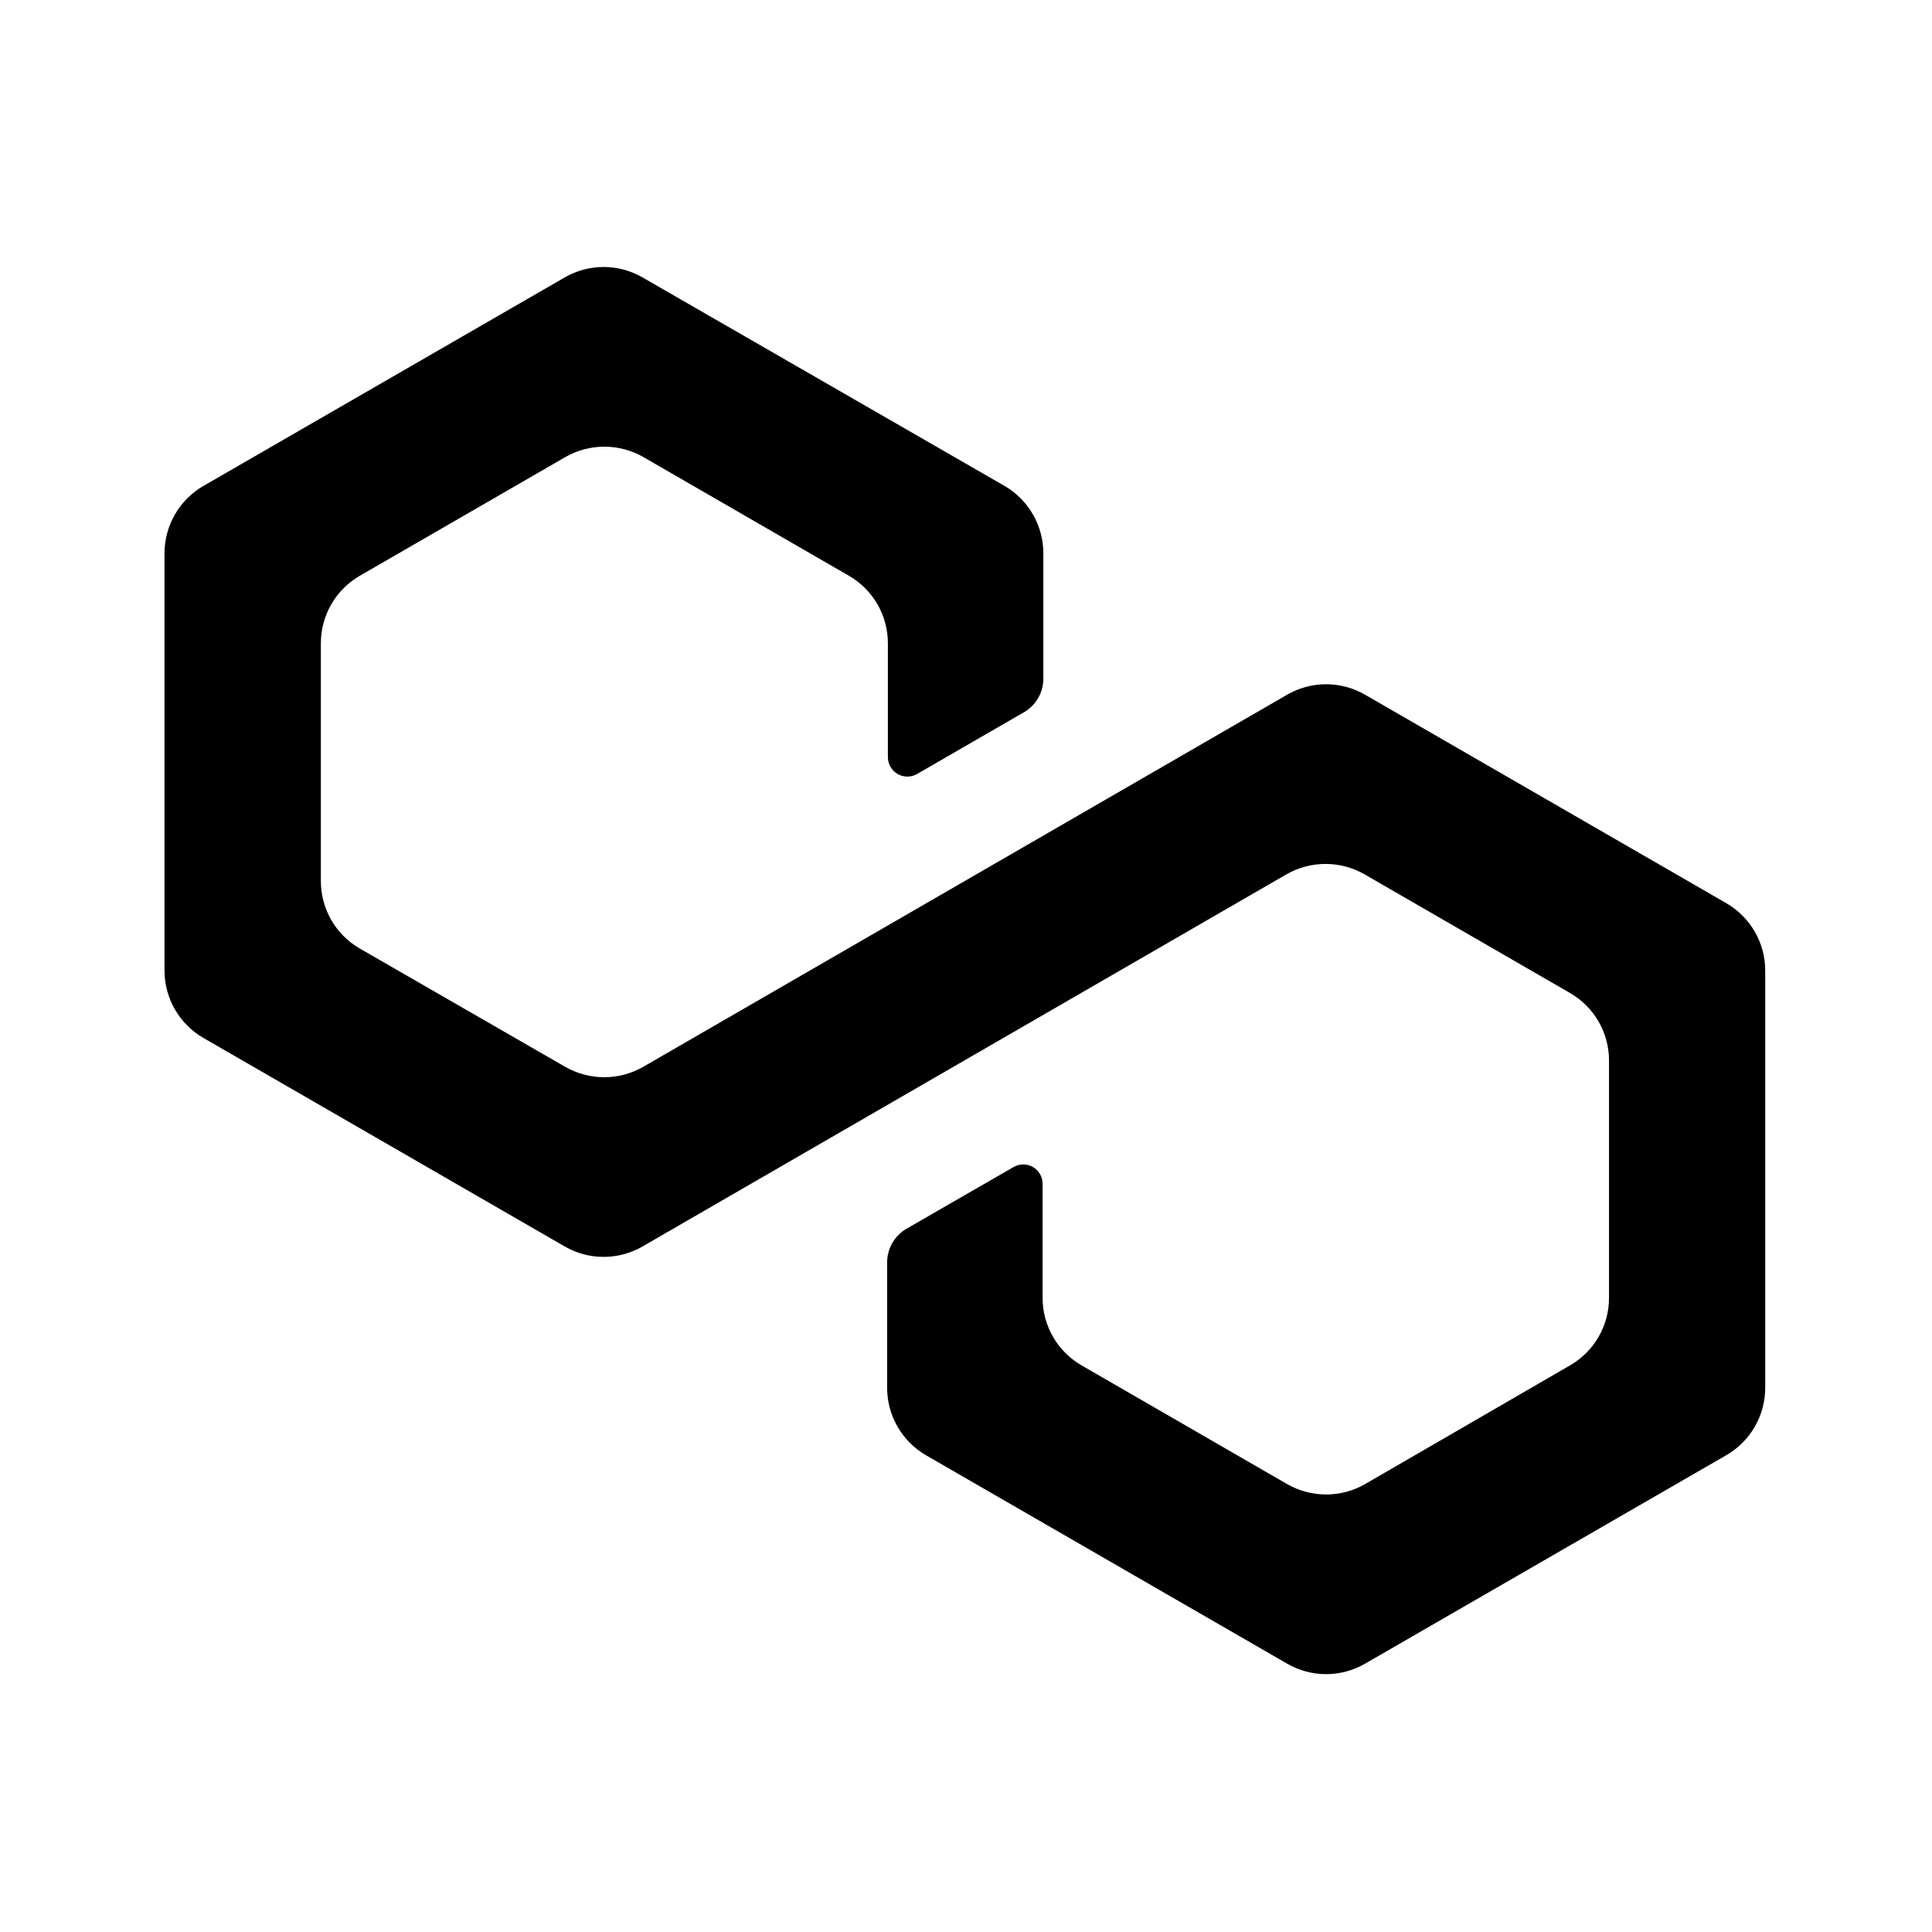
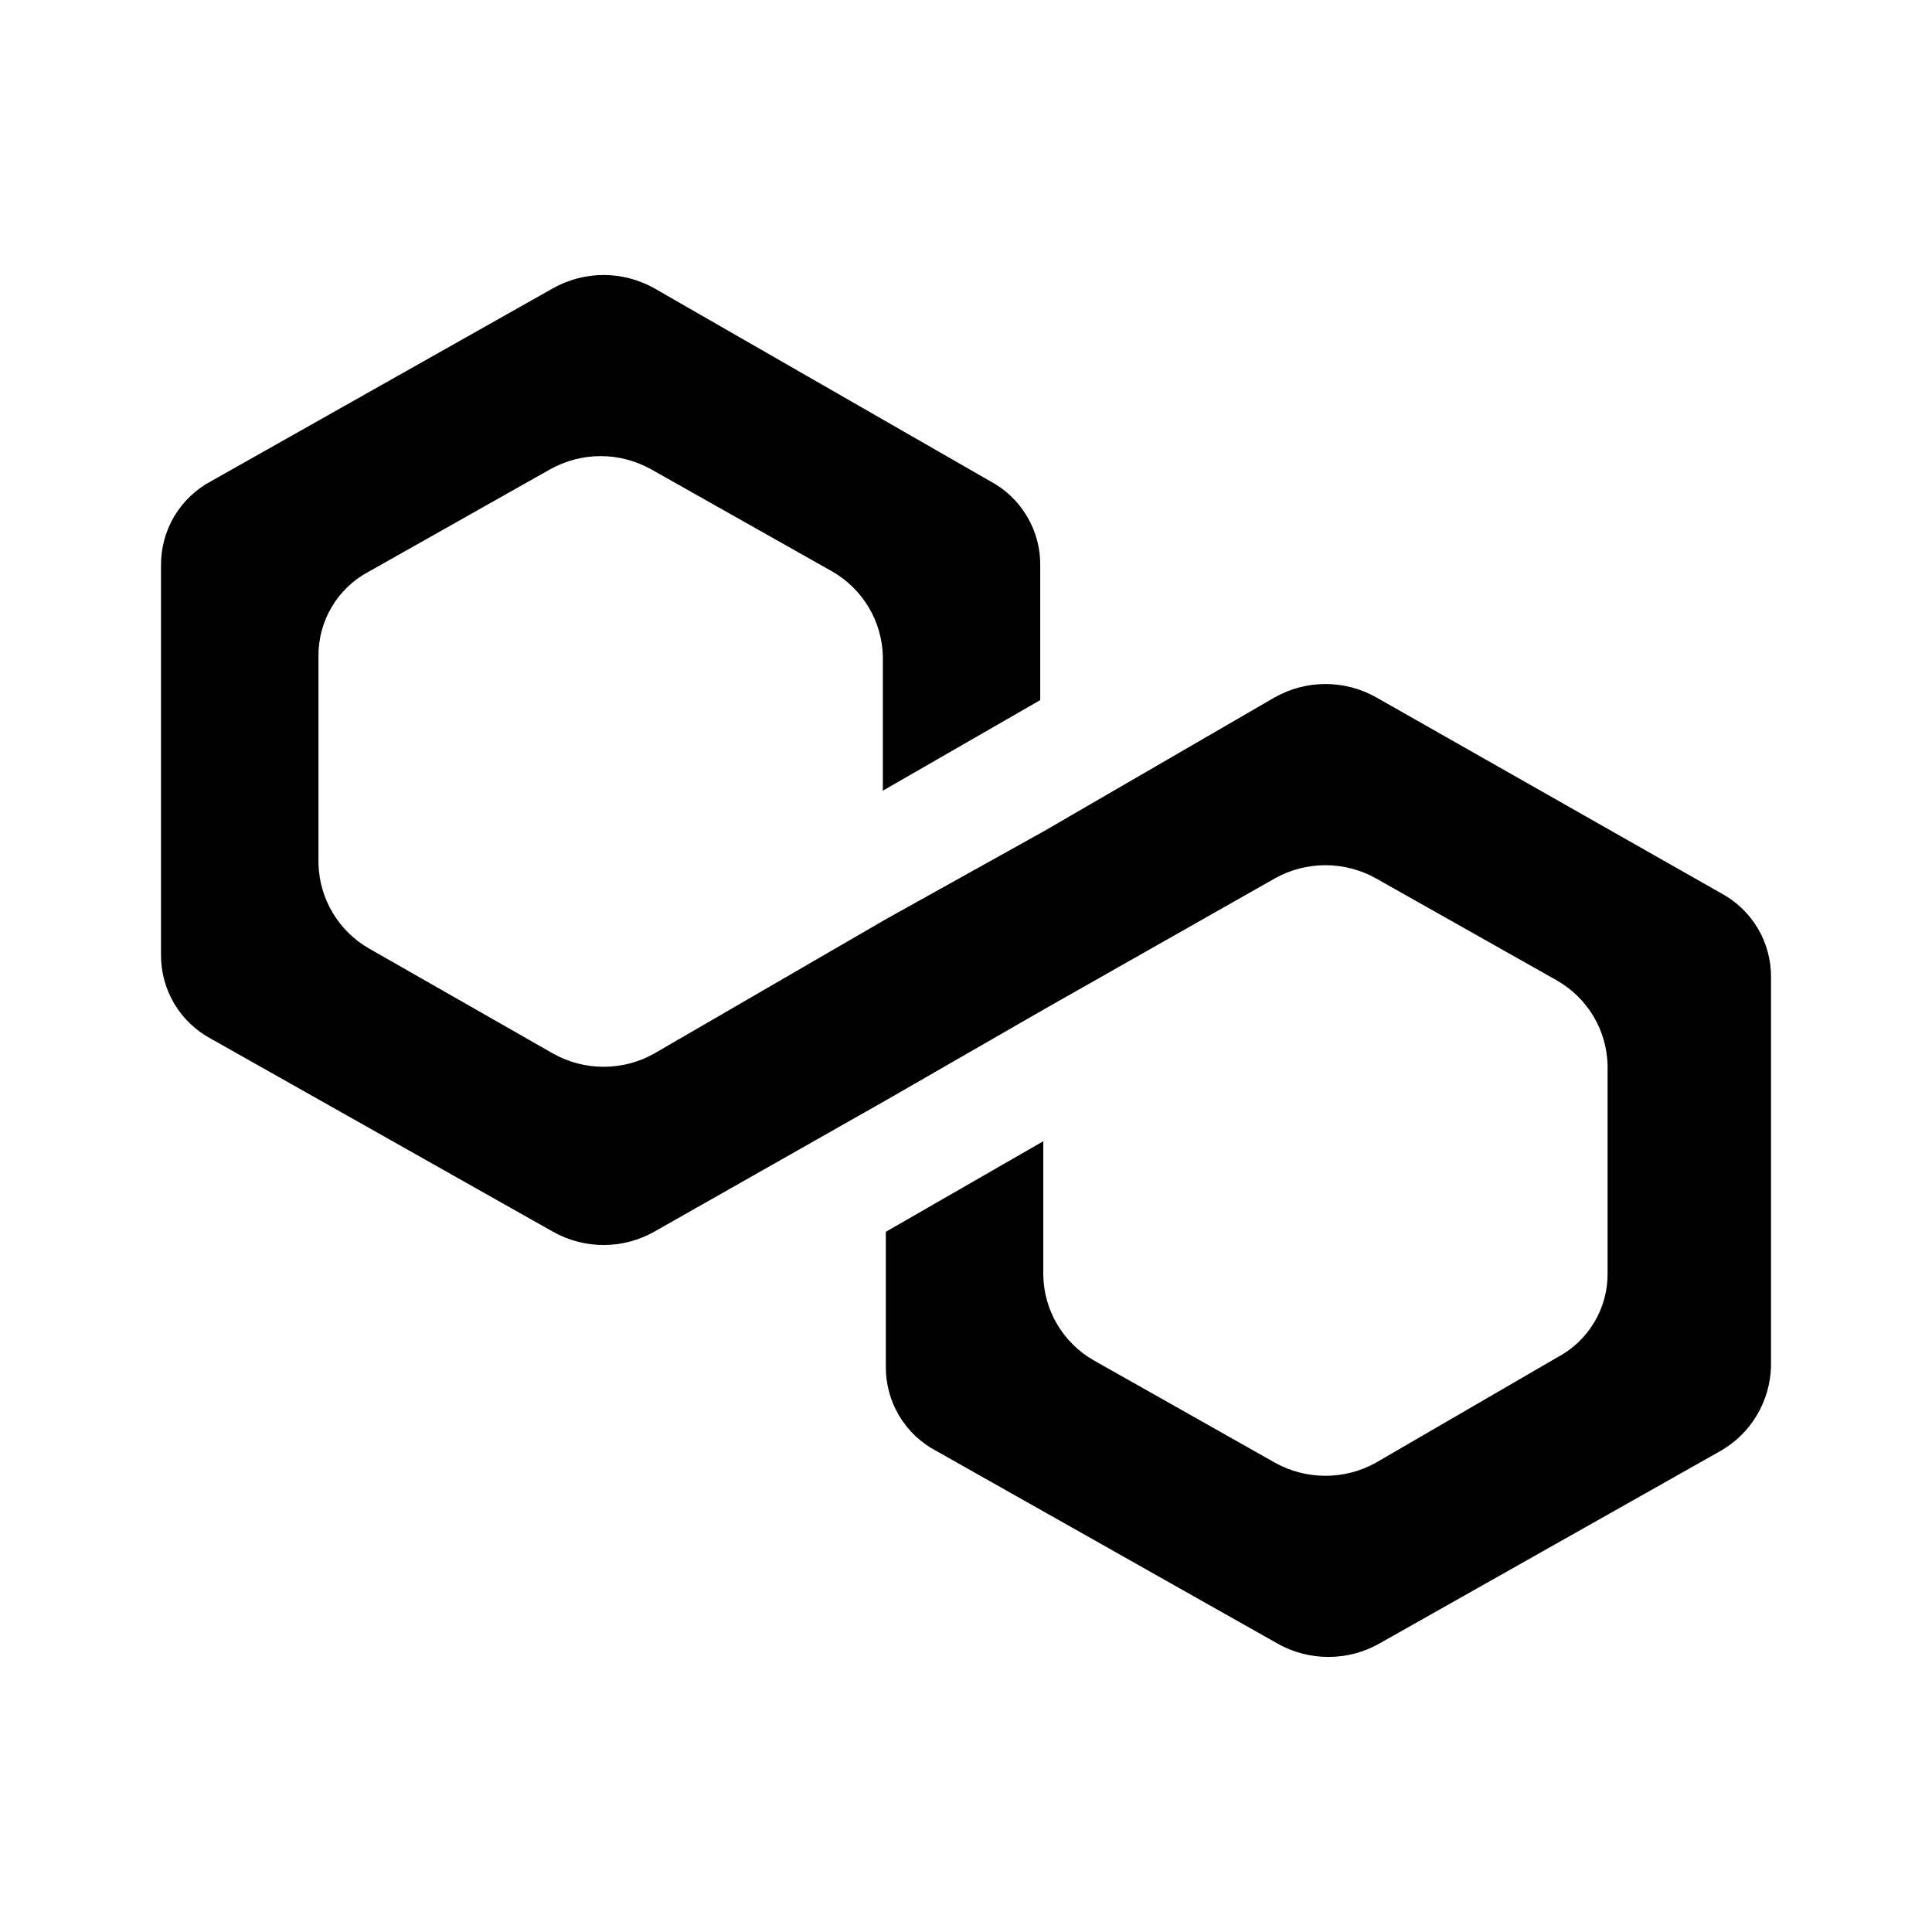
- <svg xmlns="http://www.w3.org/2000/svg" width="129" height="129" viewBox="0 0 129 129" fill="none">
-   <path d="M85.944 46.385L42.944 71.235C42.152 71.688 41.256 71.926 40.344 71.926C39.432 71.926 38.536 71.688 37.744 71.235L23.974 63.305C23.194 62.843 22.547 62.184 22.1 61.395C21.653 60.605 21.42 59.712 21.424 58.805V42.945C21.425 42.033 21.665 41.137 22.122 40.347C22.578 39.557 23.234 38.901 24.024 38.445L37.754 30.515C38.546 30.063 39.442 29.825 40.354 29.825C41.266 29.825 42.162 30.063 42.954 30.515L56.684 38.445C57.474 38.901 58.13 39.557 58.587 40.347C59.043 41.137 59.284 42.033 59.284 42.945V50.555C59.285 50.782 59.344 51.005 59.458 51.202C59.571 51.399 59.734 51.563 59.93 51.677C60.126 51.791 60.349 51.852 60.576 51.853C60.803 51.855 61.026 51.797 61.224 51.685L68.374 47.555C68.768 47.327 69.095 46.998 69.321 46.603C69.548 46.208 69.666 45.761 69.664 45.305V36.945C69.664 36.034 69.424 35.139 68.97 34.349C68.515 33.56 67.862 32.903 67.074 32.445L42.904 18.525C42.114 18.068 41.217 17.827 40.304 17.827C39.391 17.827 38.494 18.068 37.704 18.525L13.584 32.445C12.794 32.901 12.138 33.557 11.682 34.347C11.225 35.137 10.985 36.033 10.984 36.945V64.805C10.985 65.717 11.225 66.613 11.682 67.403C12.138 68.193 12.794 68.849 13.584 69.305L37.704 83.225C38.494 83.683 39.391 83.923 40.304 83.923C41.217 83.923 42.114 83.683 42.904 83.225L85.904 58.375C86.696 57.923 87.592 57.685 88.504 57.685C89.416 57.685 90.312 57.923 91.104 58.375L104.834 66.305C105.624 66.761 106.28 67.417 106.737 68.207C107.193 68.997 107.434 69.893 107.434 70.805V86.665C107.434 87.577 107.193 88.473 106.737 89.263C106.28 90.053 105.624 90.709 104.834 91.165L91.144 99.095C90.352 99.548 89.456 99.786 88.544 99.786C87.632 99.786 86.736 99.548 85.944 99.095L72.214 91.165C71.424 90.709 70.768 90.053 70.312 89.263C69.855 88.473 69.615 87.577 69.614 86.665V79.045C69.615 78.818 69.556 78.594 69.443 78.397C69.329 78.2 69.166 78.036 68.969 77.922C68.772 77.808 68.549 77.749 68.321 77.749C68.094 77.75 67.871 77.811 67.674 77.925L60.524 82.045C60.131 82.274 59.805 82.603 59.579 82.998C59.352 83.393 59.233 83.84 59.234 84.295V92.665C59.235 93.576 59.474 94.471 59.929 95.261C60.383 96.05 61.037 96.707 61.824 97.165L85.944 111.085C86.734 111.542 87.631 111.783 88.544 111.783C89.457 111.783 90.354 111.542 91.144 111.085L115.264 97.165C116.054 96.709 116.71 96.053 117.167 95.263C117.623 94.473 117.864 93.577 117.864 92.665V64.805C117.864 63.893 117.623 62.997 117.167 62.207C116.71 61.417 116.054 60.761 115.264 60.305L91.144 46.385C90.354 45.928 89.457 45.687 88.544 45.687C87.631 45.687 86.734 45.928 85.944 46.385Z" fill="black" />
+ <svg xmlns="http://www.w3.org/2000/svg" width="20" height="20" viewBox="0 0 24 24" fill="fill-current">
+   <path d="M17.093 8.661C16.901 8.554 16.685 8.497 16.465 8.497C16.246 8.497 16.03 8.554 15.838 8.661L12.96 10.33L11.004 11.419L8.126 13.088C7.934 13.196 7.718 13.252 7.498 13.252C7.279 13.252 7.063 13.196 6.871 13.088L4.583 11.782C4.397 11.675 4.242 11.522 4.132 11.338C4.022 11.153 3.962 10.944 3.956 10.729V8.153C3.954 7.936 4.011 7.724 4.122 7.538C4.232 7.352 4.392 7.201 4.583 7.1L6.834 5.83C7.026 5.723 7.242 5.666 7.462 5.666C7.681 5.666 7.897 5.723 8.089 5.83L10.34 7.1C10.526 7.207 10.681 7.36 10.791 7.544C10.901 7.728 10.962 7.938 10.967 8.153V9.822L12.922 8.697V7.027C12.925 6.811 12.868 6.599 12.757 6.413C12.647 6.227 12.487 6.076 12.296 5.975L8.126 3.58C7.934 3.473 7.718 3.416 7.498 3.416C7.279 3.416 7.063 3.473 6.871 3.58L2.627 5.975C2.436 6.076 2.276 6.227 2.165 6.413C2.055 6.599 1.998 6.811 2 7.027V11.854C1.998 12.071 2.055 12.283 2.165 12.469C2.276 12.655 2.436 12.806 2.627 12.907L6.871 15.302C7.062 15.409 7.278 15.466 7.498 15.466C7.718 15.466 7.934 15.409 8.125 15.302L11.004 13.669L12.959 12.544L15.838 10.911C16.029 10.804 16.245 10.748 16.465 10.748C16.685 10.748 16.901 10.804 17.092 10.911L19.343 12.181C19.529 12.288 19.685 12.441 19.795 12.625C19.905 12.81 19.965 13.019 19.97 13.234V15.81C19.973 16.027 19.916 16.239 19.805 16.425C19.694 16.611 19.535 16.762 19.343 16.863L17.092 18.17C16.901 18.277 16.685 18.333 16.465 18.333C16.245 18.333 16.029 18.277 15.838 18.17L13.587 16.899C13.401 16.793 13.245 16.64 13.135 16.455C13.025 16.271 12.965 16.061 12.96 15.847V14.177L11.004 15.302V16.972C11.002 17.188 11.059 17.401 11.169 17.586C11.28 17.772 11.44 17.924 11.631 18.024L15.875 20.42C16.066 20.527 16.282 20.583 16.502 20.583C16.722 20.583 16.938 20.527 17.129 20.42L21.373 18.024C21.559 17.918 21.715 17.765 21.825 17.58C21.934 17.396 21.995 17.186 22 16.972V12.145C22.003 11.929 21.945 11.716 21.835 11.53C21.724 11.345 21.564 11.193 21.373 11.092L17.093 8.661Z" />
</svg>
